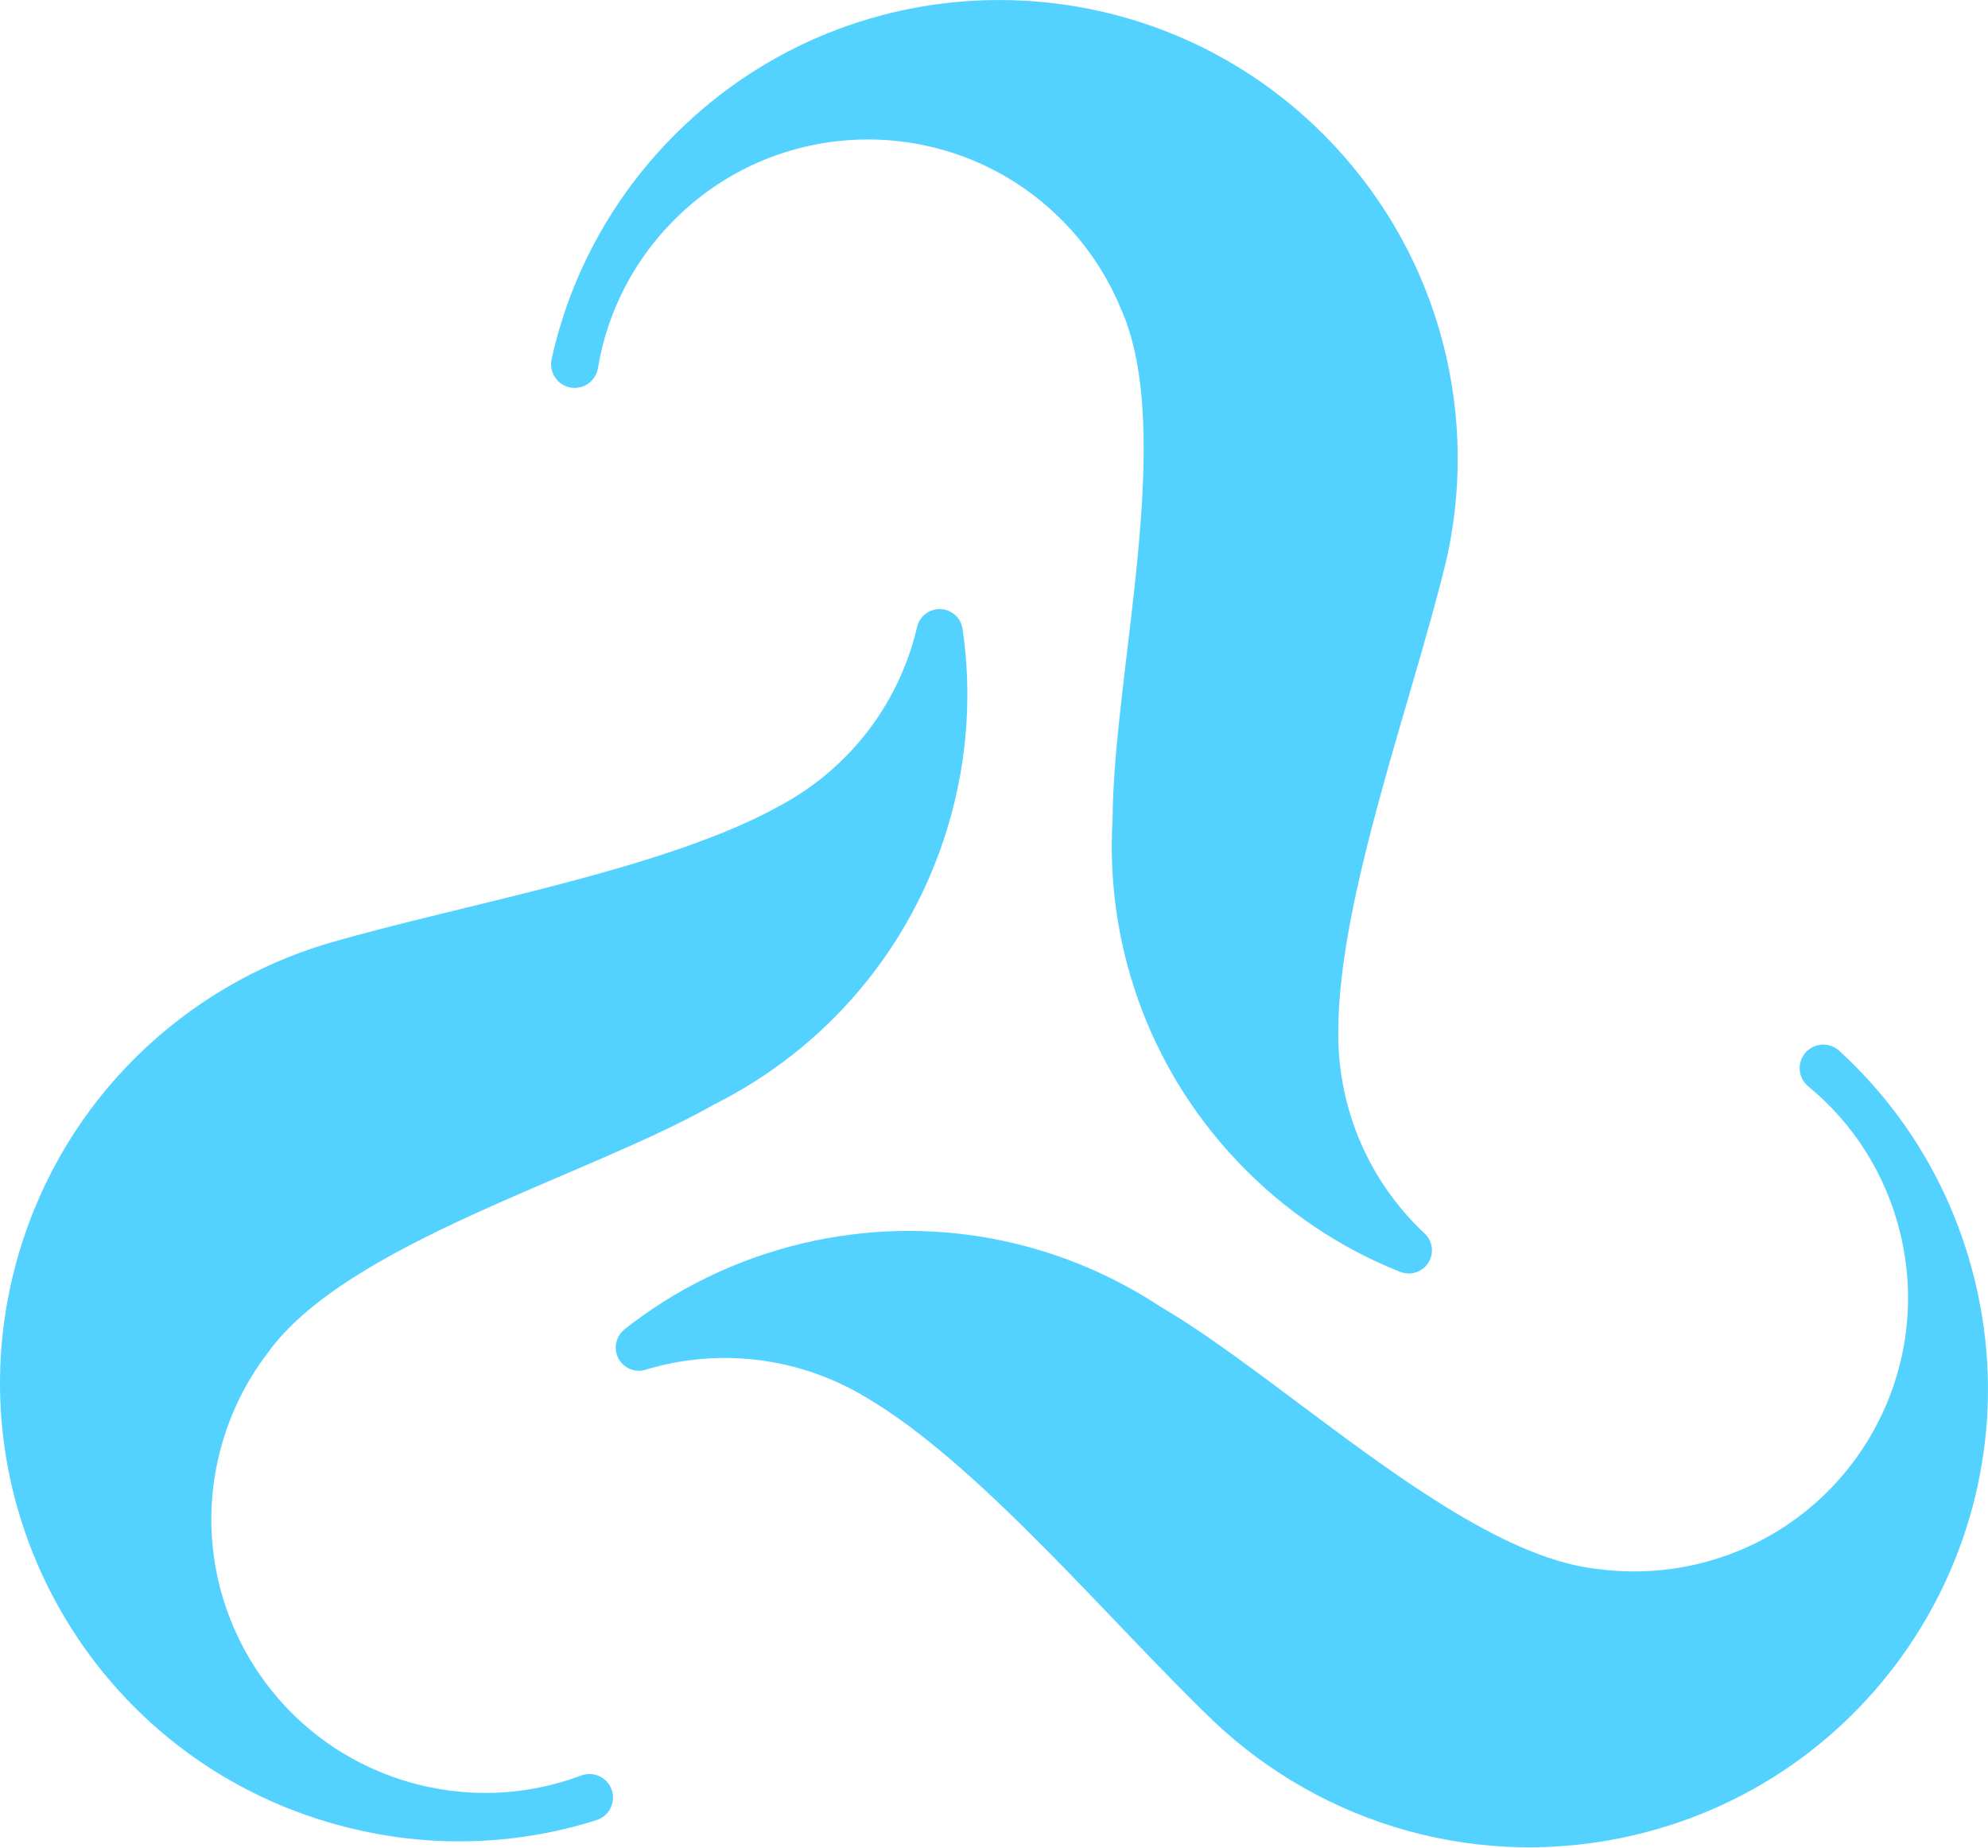
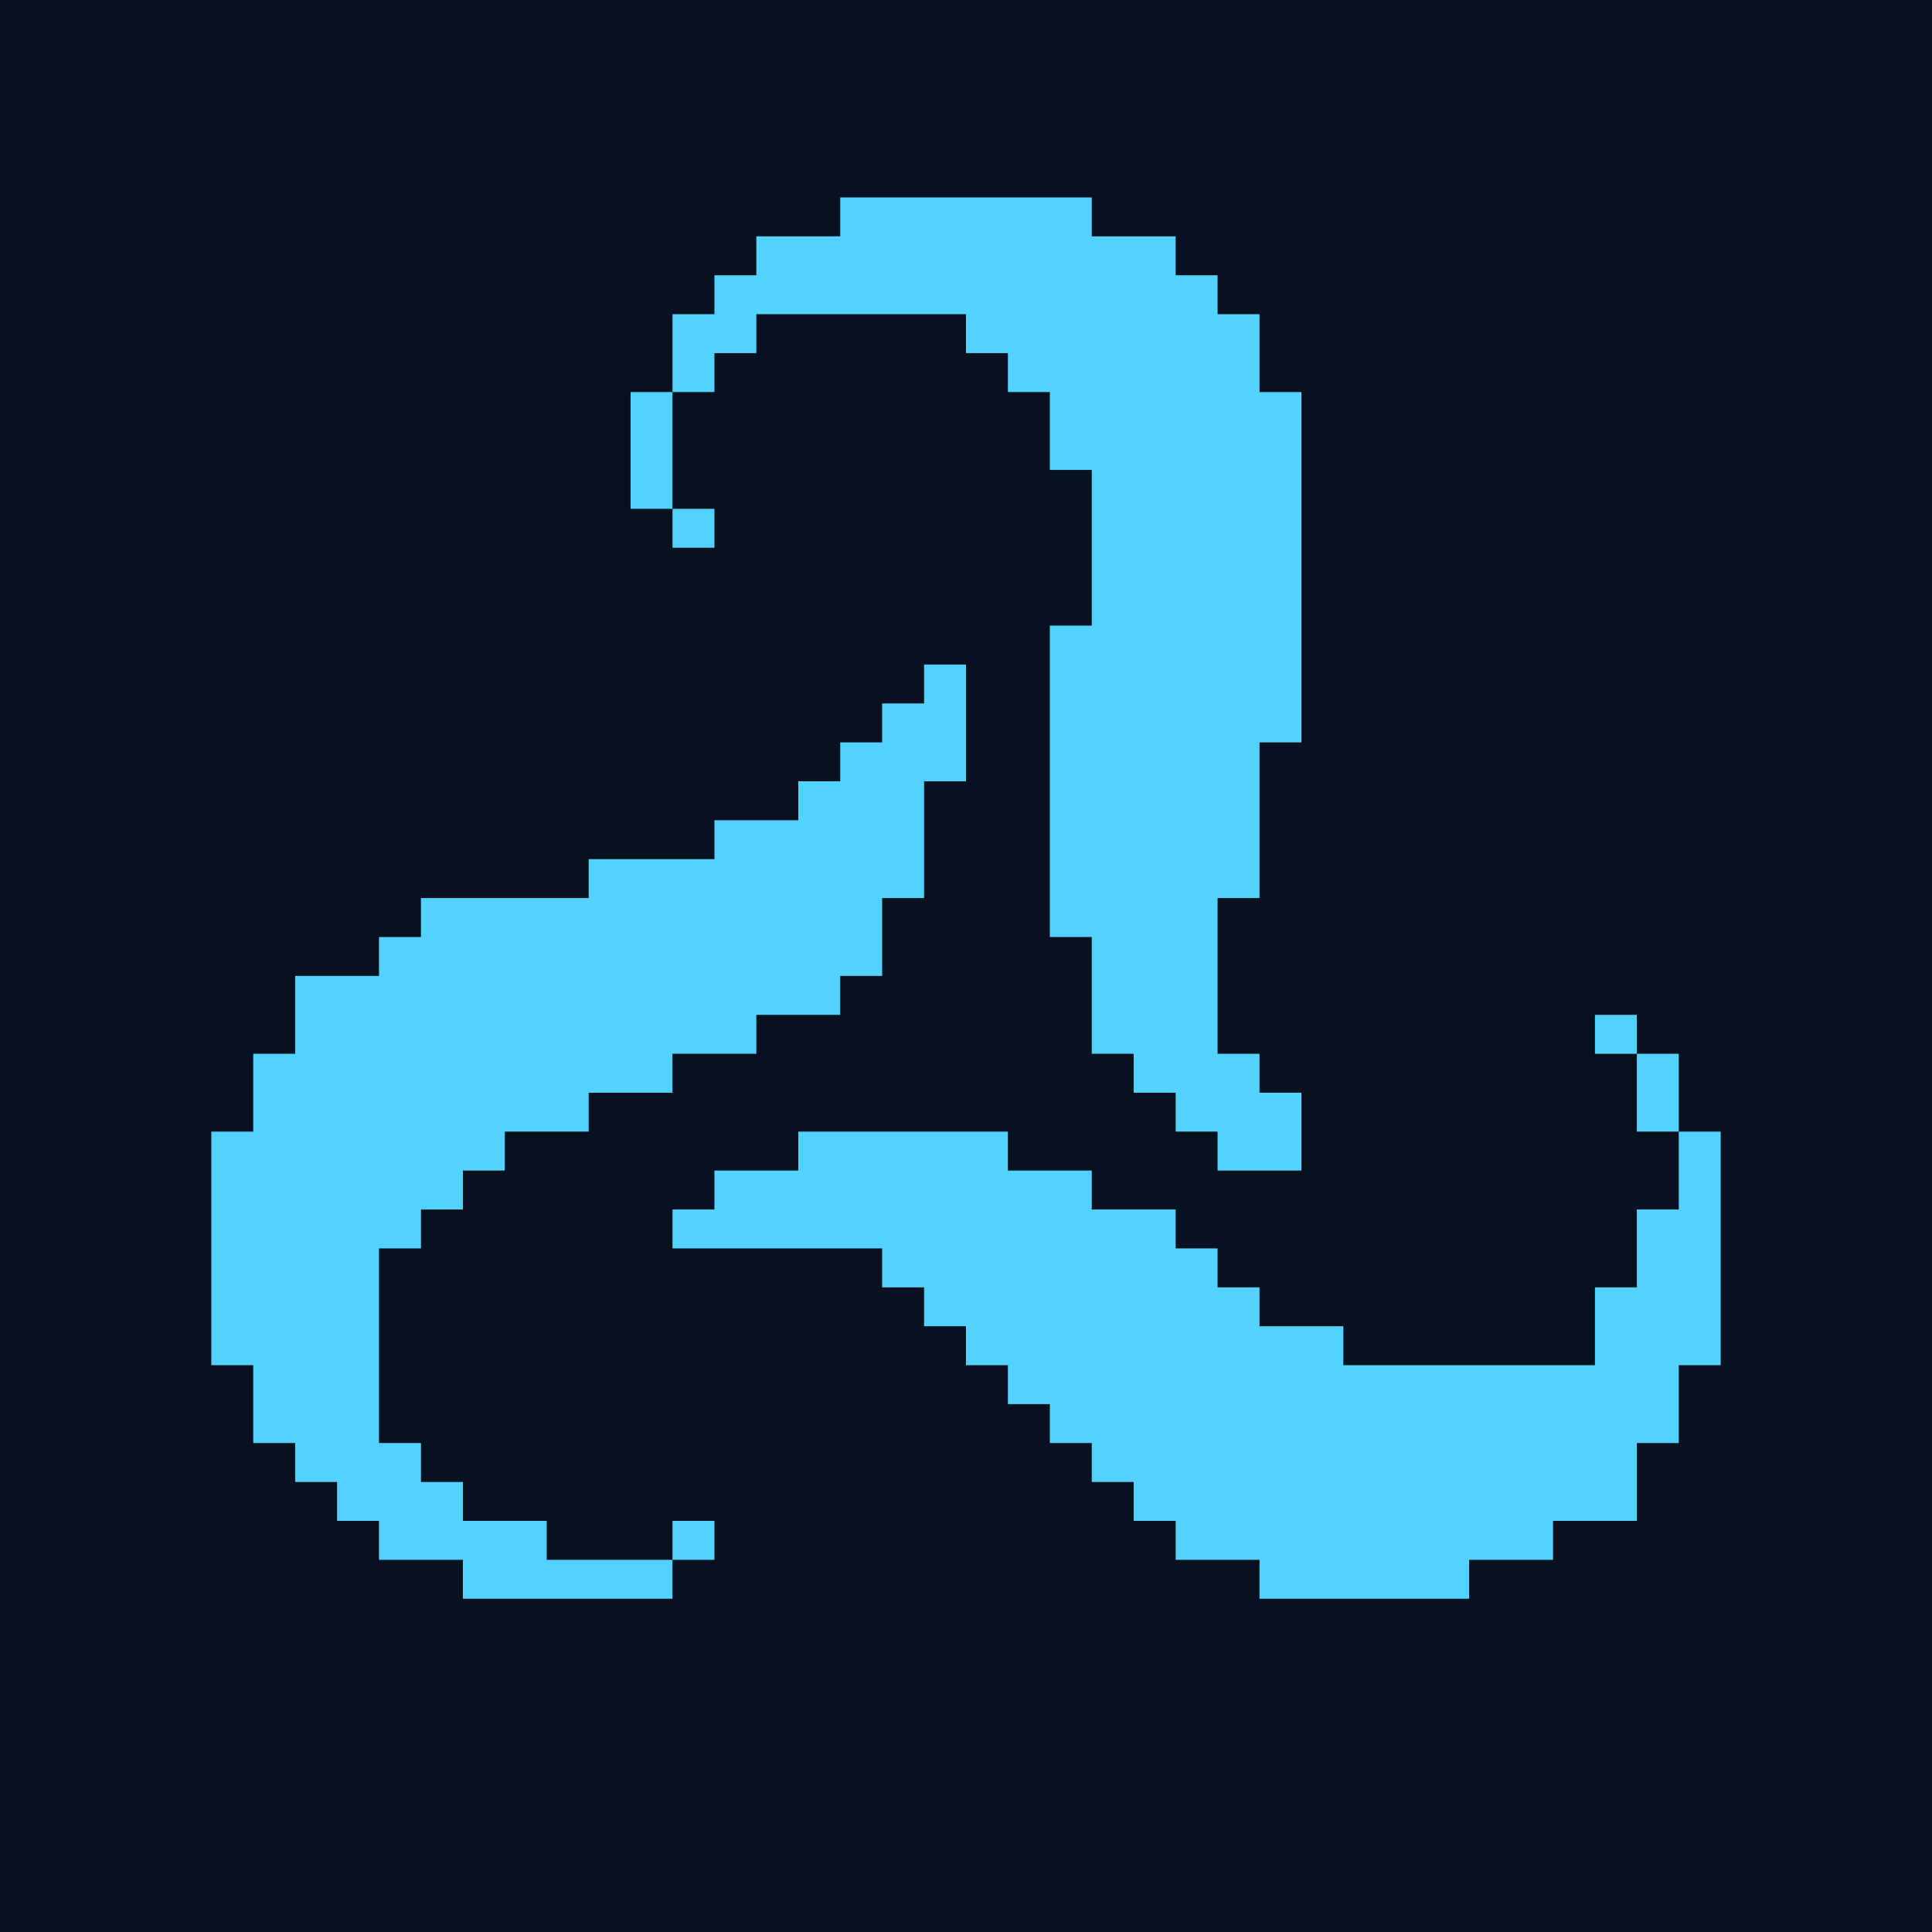
- <svg xmlns="http://www.w3.org/2000/svg" viewBox="0 0 460.66 428.07">
-   <g fill="#53D2FF">
-     <path d="M334.85,131c-7.86,32.09-24.56,76.88-24.74,107.51-.28,16.01,5.47,32.13,17.34,44.68.94.99,1.9,1.95,2.89,2.86h0c2.04,2.15,1.94,5.55-.21,7.58-1.54,1.46-3.73,1.83-5.59,1.12h-.04c-13.91-5.53-26.86-14.1-37.82-25.69-21-22.18-30.55-51.04-28.87-79.3.2-34.08,14.82-89.81,1.84-118.42-2.88-6.91-7.04-13.44-12.49-19.2-24.07-25.43-64.19-26.53-89.61-2.47-10.44,9.88-16.8,22.44-18.99,35.6-.18,1.15-.73,2.25-1.64,3.12-2.19,2.08-5.66,1.98-7.73-.21-1.27-1.35-1.73-3.17-1.39-4.85,4.4-20.08,14.72-39.07,30.77-54.26,42.59-40.31,109.79-38.46,150.1,4.13,25.61,27.06,34.26,64.09,26.2,97.81Z" />
-     <path d="M281.3,398.92c-23.86-22.85-54.3-59.71-80.73-75.18-13.72-8.24-30.56-11.33-47.36-7.32-1.33.32-2.64.67-3.92,1.07h0c-2.88.69-5.78-1.09-6.47-3.98-.49-2.07.28-4.14,1.82-5.4l.02-.03c11.74-9.28,25.64-16.21,41.15-19.92,29.71-7.09,59.48-.94,83.12,14.65,29.42,17.21,70.37,57.74,101.64,60.81,7.42.96,15.16.62,22.88-1.22,34.05-8.13,55.07-42.32,46.94-76.38-3.34-13.98-11.03-25.77-21.34-34.24-.91-.73-1.59-1.76-1.88-2.98-.7-2.94,1.11-5.89,4.05-6.59,1.8-.43,3.61.09,4.9,1.23,15.19,13.85,26.48,32.28,31.61,53.78,13.61,57.04-21.59,114.31-78.62,127.92-36.24,8.65-72.63-2.38-97.81-26.22Z" />
-     <path d="M76.05,218.59c31.72-9.24,78.86-17.17,105.48-32.33,14-7.76,25.09-20.8,30.02-37.36.39-1.31.73-2.62,1.04-3.93h0c.85-2.84,3.84-4.45,6.68-3.61,2.04.61,3.45,2.31,3.77,4.28v.03c2.18,14.81,1.23,30.31-3.32,45.6-8.71,29.27-28.93,51.98-54.24,64.66-29.62,16.87-85.19,32.07-103.48,57.62-4.54,5.95-8.12,12.82-10.38,20.42-9.99,33.56,9.12,68.85,42.67,78.84,13.77,4.1,27.84,3.33,40.33-1.36,1.09-.42,2.32-.49,3.52-.14,2.9.86,4.54,3.91,3.68,6.8-.53,1.78-1.88,3.08-3.51,3.63-19.59,6.23-41.19,6.79-62.38.48C19.71,405.51-12.29,346.38,4.44,290.18c10.63-35.71,38.38-61.71,71.61-71.59Z" />
+ <svg xmlns="http://www.w3.org/2000/svg" id="triquetra" width="512" height="512" viewBox="0 0 512 512">
+   <defs>
+     <style>
+       .cls-1 {
+         fill: #53d2ff;
+       }
+ 
+       .cls-2 {
+         fill: #08111f;
+       }
+     </style>
+   </defs>
+   <rect class="cls-2" x="-4" y="-4" width="520" height="520" />
+   <g>
+     <polygon class="cls-1" points="156 413.37 144.89 413.37 144.89 403.05 133.78 403.05 122.67 403.05 122.67 392.74 111.56 392.74 111.56 382.42 100.44 382.42 100.44 372.1 100.44 361.79 100.44 351.47 100.44 341.16 100.44 330.84 111.56 330.84 111.56 320.53 122.67 320.53 122.67 310.21 133.78 310.21 133.78 299.89 144.89 299.89 156 299.89 156 289.58 167.11 289.58 178.22 289.58 178.22 279.26 189.33 279.26 200.44 279.26 200.44 268.95 211.56 268.95 222.67 268.95 222.67 258.63 233.78 258.63 233.78 248.32 233.78 238 244.89 238 244.89 227.68 244.89 217.37 244.89 207.05 256 207.05 256 196.74 256 186.42 256 176.11 244.89 176.11 244.89 186.42 233.78 186.42 233.78 196.74 222.67 196.74 222.67 207.05 211.56 207.05 211.56 217.37 200.44 217.37 189.33 217.37 189.33 227.68 178.22 227.68 167.11 227.68 156 227.68 156 238 144.89 238 133.78 238 122.67 238 111.56 238 111.56 248.32 100.44 248.32 100.44 258.63 89.33 258.63 78.22 258.63 78.22 268.95 78.22 279.26 67.11 279.26 67.11 289.58 67.11 299.89 56 299.89 56 310.21 56 320.53 56 330.84 56 341.16 56 351.47 56 361.79 67.11 361.79 67.11 372.1 67.11 382.42 78.22 382.42 78.22 392.74 89.33 392.74 89.33 403.05 100.44 403.05 100.44 413.37 111.56 413.37 122.67 413.37 122.67 423.68 133.78 423.68 144.89 423.68 156 423.68 167.11 423.68 178.22 423.68 178.22 413.37 167.11 413.37 156 413.37" />
+     <rect class="cls-1" x="178.22" y="403.05" width="11.11" height="10.32" />
+     <polygon class="cls-1" points="444.89 299.89 444.89 310.21 444.89 320.53 433.78 320.53 433.78 330.84 433.78 341.16 422.67 341.16 422.67 351.47 422.67 361.79 411.56 361.79 400.44 361.79 389.33 361.79 378.22 361.79 367.11 361.79 356 361.79 356 351.47 344.89 351.47 333.78 351.47 333.78 341.16 322.67 341.16 322.67 330.84 311.56 330.84 311.56 320.53 300.44 320.53 289.33 320.53 289.33 310.21 278.22 310.21 267.11 310.21 267.11 299.89 256 299.89 244.89 299.89 233.78 299.89 222.67 299.89 211.56 299.89 211.56 310.21 200.44 310.21 189.33 310.21 189.33 320.53 178.22 320.53 178.22 330.84 189.33 330.84 200.44 330.84 211.56 330.84 222.67 330.84 233.78 330.84 233.78 341.16 244.89 341.16 244.89 351.47 256 351.47 256 361.79 267.11 361.79 267.11 372.1 278.22 372.1 278.22 382.42 289.33 382.42 289.33 392.74 300.44 392.74 300.44 403.05 311.56 403.05 311.56 413.37 322.67 413.37 333.78 413.37 333.78 423.68 344.89 423.68 356 423.68 367.11 423.68 378.22 423.68 389.33 423.68 389.33 413.37 400.44 413.37 411.56 413.37 411.56 403.05 422.67 403.05 433.78 403.05 433.78 392.74 433.78 382.42 444.89 382.42 444.89 372.1 444.89 361.79 456 361.79 456 351.47 456 341.16 456 330.84 456 320.53 456 310.21 456 299.89 444.89 299.89" />
+     <polygon class="cls-1" points="444.89 279.26 433.78 279.26 433.78 289.58 433.78 299.89 444.89 299.89 444.89 289.58 444.89 279.26" />
+     <rect class="cls-1" x="422.67" y="268.95" width="11.11" height="10.32" />
+     <polygon class="cls-1" points="178.22 124.53 178.22 114.21 178.22 103.9 167.11 103.9 167.11 114.21 167.11 124.53 167.11 134.84 178.22 134.84 178.22 124.53" />
+     <rect class="cls-1" x="178.22" y="134.84" width="11.11" height="10.32" />
+     <polygon class="cls-1" points="189.33 93.58 200.44 93.58 200.44 83.26 211.56 83.26 222.67 83.26 233.78 83.26 244.89 83.26 256 83.26 256 93.58 267.11 93.58 267.11 103.9 278.22 103.9 278.22 114.21 278.22 124.53 289.33 124.53 289.33 134.84 289.33 145.16 289.33 155.47 289.33 165.79 278.22 165.79 278.22 176.11 278.22 186.42 278.22 196.74 278.22 207.05 278.22 217.37 278.22 227.68 278.22 238 278.22 248.32 289.33 248.32 289.33 258.63 289.33 268.95 289.33 279.26 300.44 279.26 300.44 289.58 311.56 289.58 311.56 299.89 322.67 299.89 322.67 310.21 333.78 310.21 344.89 310.21 344.89 299.89 344.89 289.58 333.78 289.58 333.78 279.26 322.67 279.26 322.67 268.95 322.67 258.63 322.67 248.32 322.67 238 333.78 238 333.78 227.68 333.78 217.37 333.78 207.05 333.78 196.74 344.89 196.74 344.89 186.42 344.89 176.11 344.89 165.79 344.89 155.47 344.89 145.16 344.89 134.84 344.89 124.53 344.89 114.21 344.89 103.9 333.78 103.9 333.78 93.58 333.78 83.26 322.67 83.26 322.67 72.95 311.56 72.95 311.56 62.63 300.44 62.63 289.33 62.63 289.33 52.32 278.22 52.32 267.11 52.32 256 52.32 244.89 52.32 233.78 52.32 222.67 52.32 222.67 62.63 211.56 62.63 200.44 62.63 200.44 72.95 189.33 72.95 189.33 83.26 178.22 83.26 178.22 93.58 178.22 103.9 189.33 103.9 189.33 93.58" />
  </g>
</svg>
